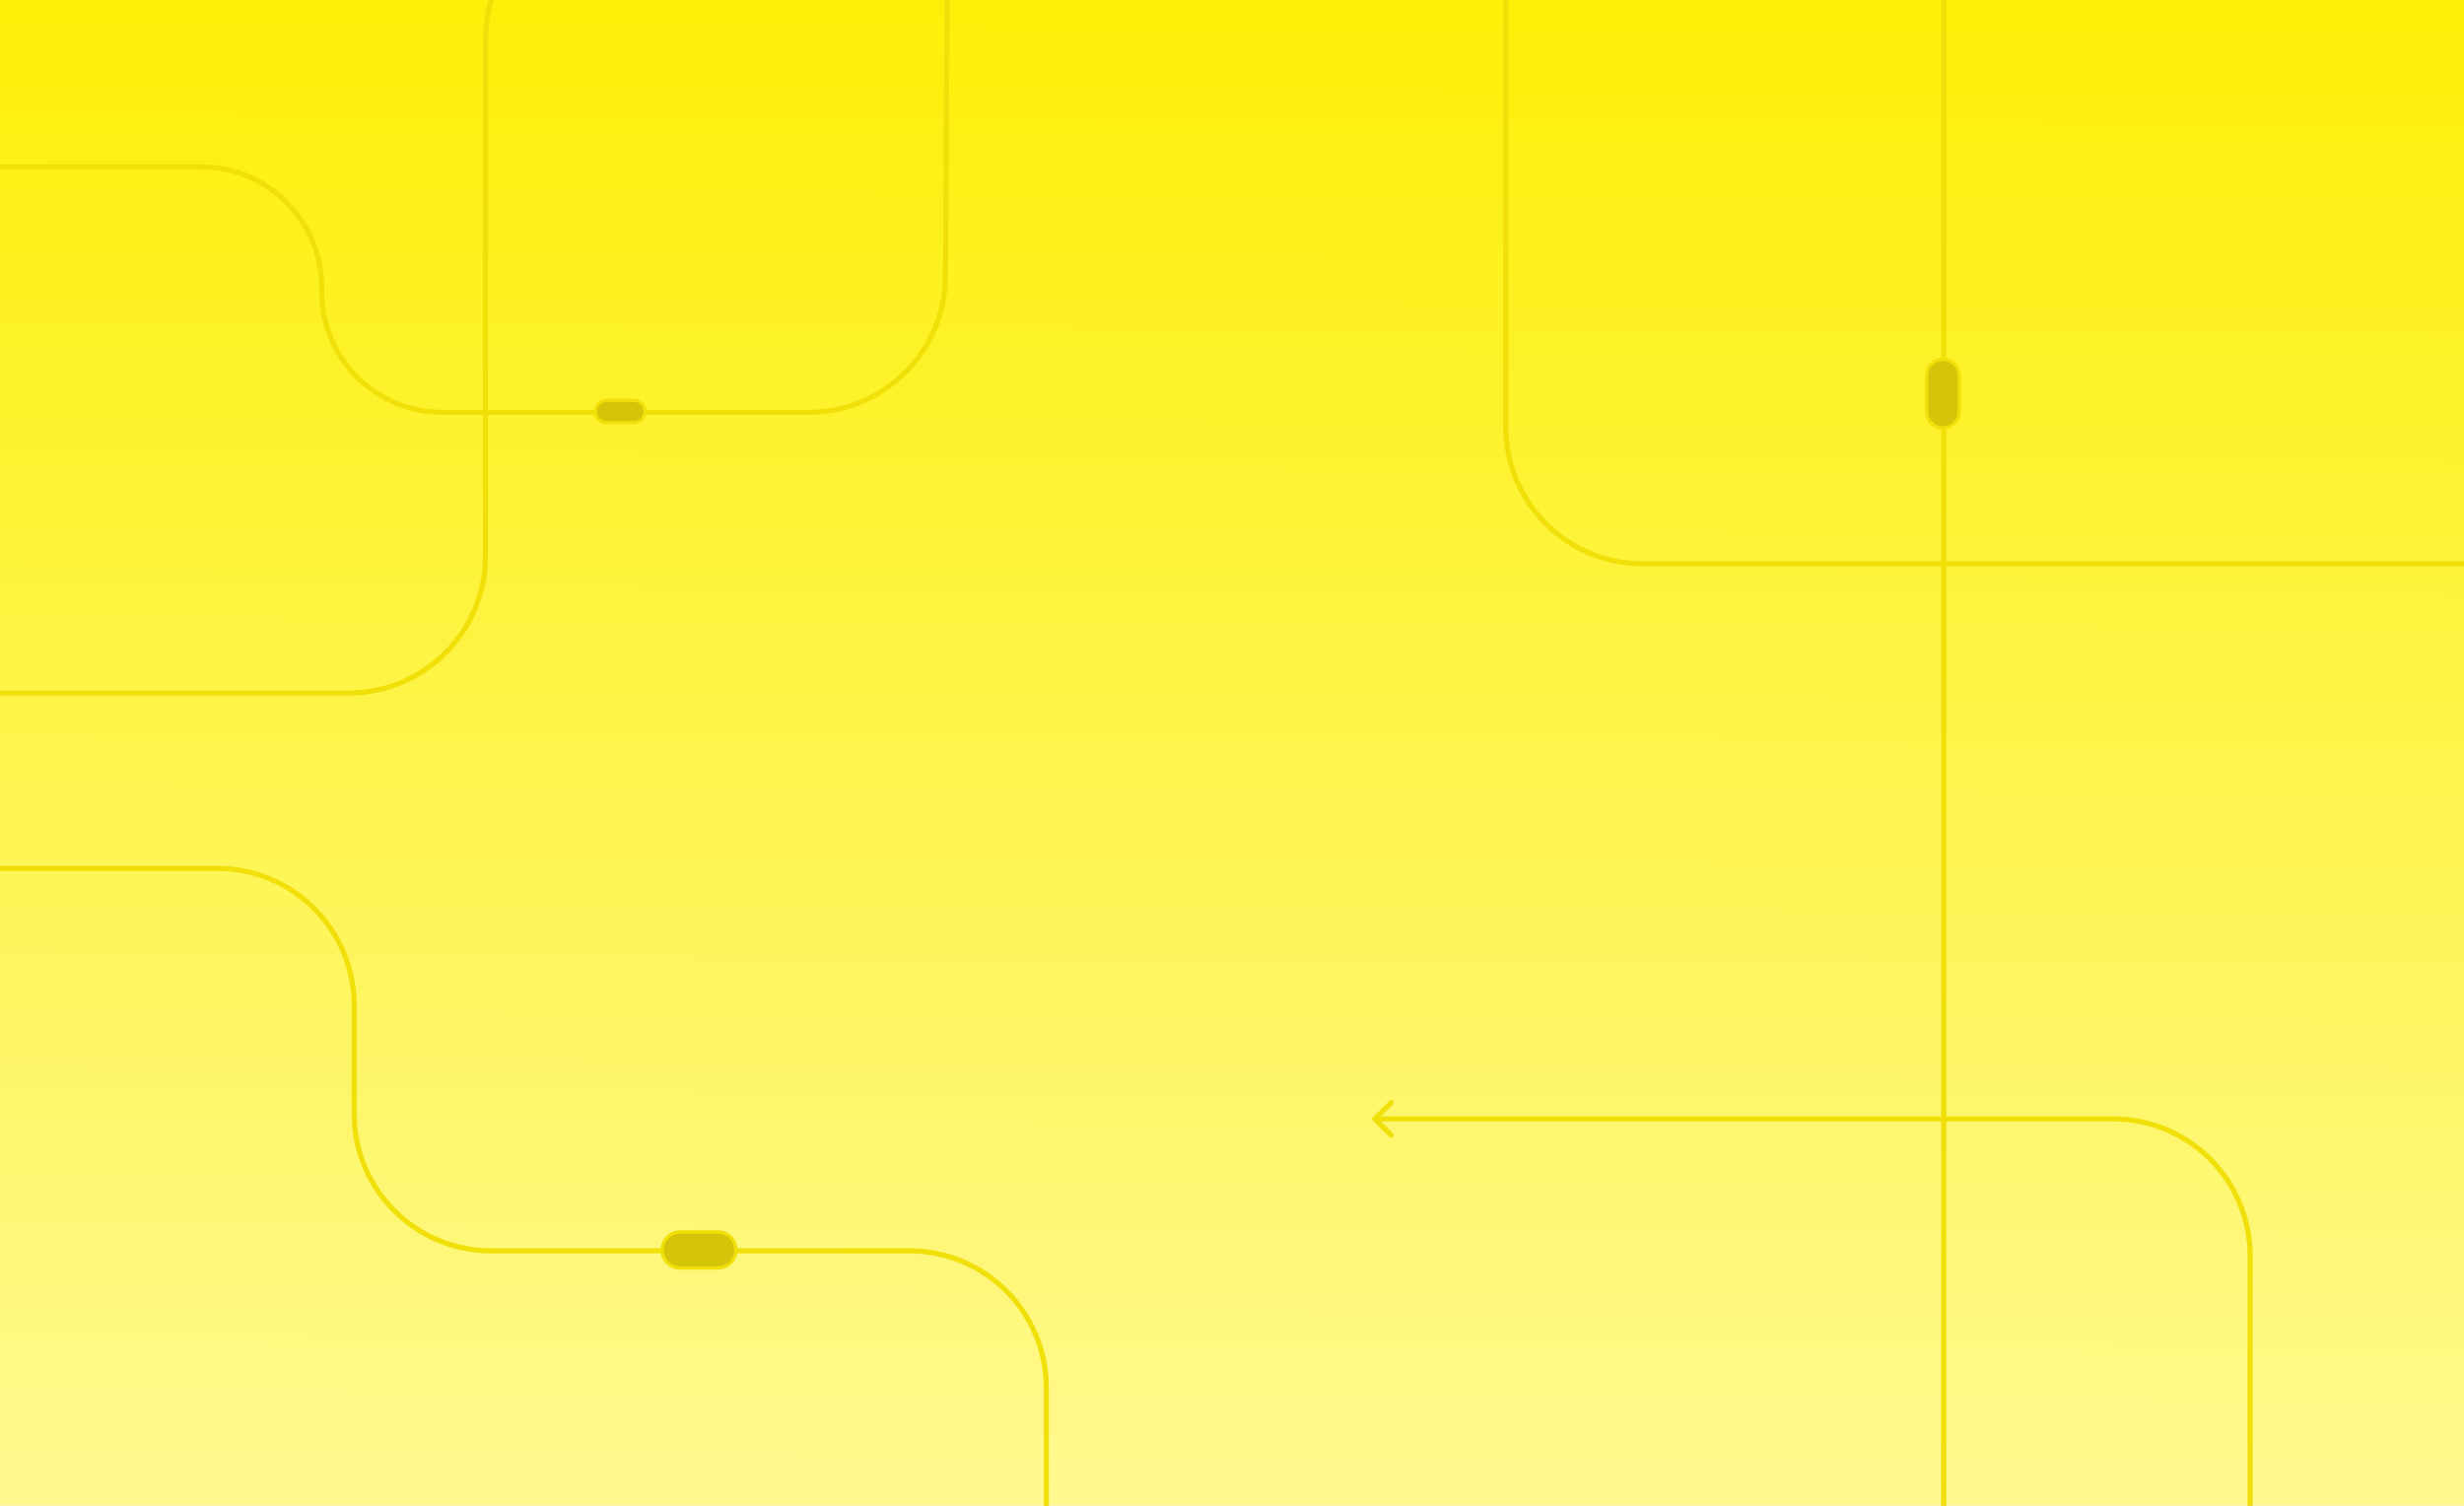
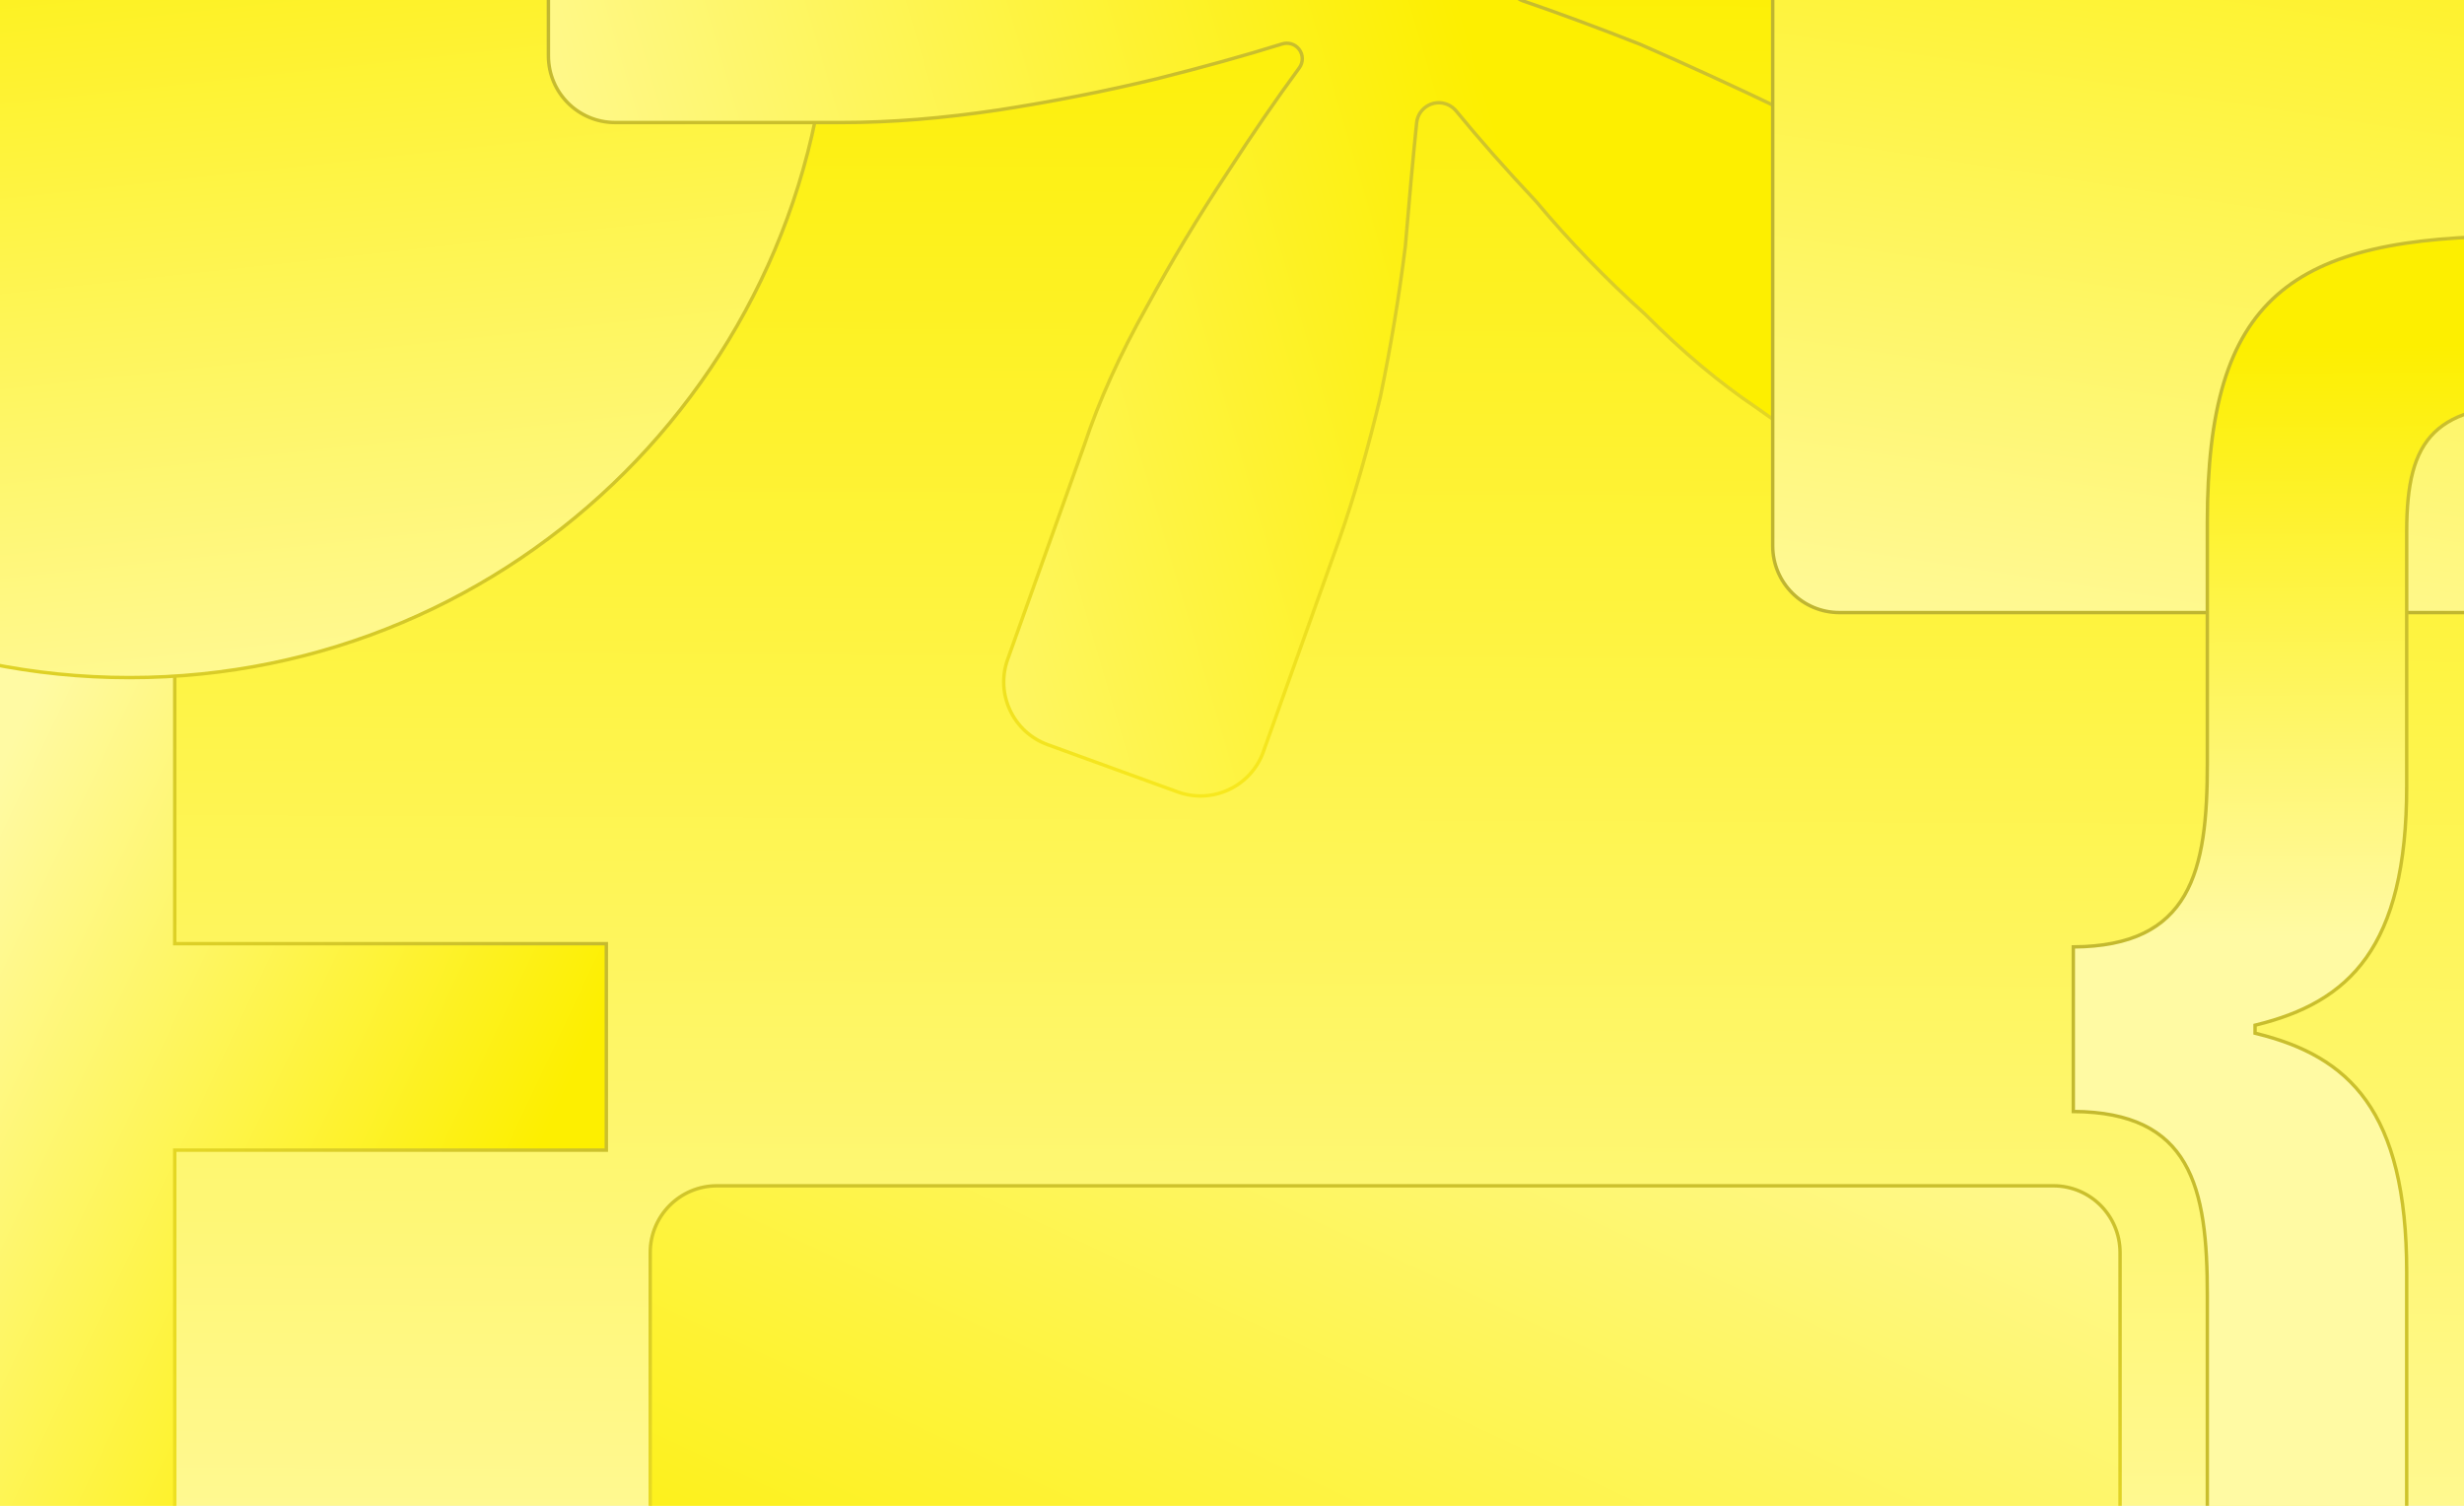
<svg xmlns="http://www.w3.org/2000/svg" width="1440" height="880" viewBox="0 0 1440 880" fill="none">
-   <g clip-path="url(#clip0_12980_22251)">
-     <rect width="1440" height="880" fill="url(#paint0_linear_12980_22251)" />
-     <path d="M611.5 977.5L611.5 811C611.5 766.817 575.683 731 531.5 731L287 731C242.817 731 207 695.183 207 651L207 587.5C207 543.317 171.183 507.5 127 507.5L-81.001 507.5" stroke="#F0DF09" stroke-width="2.993" />
-     <path d="M880 -242L880 249.499C880 293.682 915.817 329.499 960 329.499H1543" stroke="#F0DF09" stroke-width="2.993" />
-     <path d="M1136 988.388L1136 2C1136 -42.183 1171.82 -78 1216 -78L1495 -78C1539.18 -78 1575 -42.183 1575 2L1575 250.375C1575 294.558 1610.82 330.375 1655 330.375L1969.18 330.375C2013.36 330.375 2049.18 366.192 2049.18 410.375V528.375" stroke="#F0DF09" stroke-width="2.993" />
-     <rect x="1125.96" y="209.962" width="19.076" height="40.076" rx="9.538" fill="#D4C50B" stroke="#F0DF09" stroke-width="1.924" />
-     <path d="M696 -214.999C696 -210.582 692.418 -207 688.001 -207L625.13 -207C586.146 -207 554.482 -175.515 554.261 -136.533L552.568 161.454C552.318 205.459 516.574 241 472.569 241L258.508 241C219.083 241 187.32 208.668 188.02 169.25C188.72 129.831 156.957 97.5 117.532 97.5L-13 97.5" stroke="#F0DF09" stroke-width="2.993" />
-     <path d="M508 -327L508 -136.656C508 -92.474 472.183 -56.657 428 -56.656L363.733 -56.656C319.55 -56.656 283.733 -20.839 283.733 23.344L283.733 325C283.733 369.183 247.916 405 203.733 405L-138.12 405C-182.303 405 -218.12 369.182 -218.12 325L-218.12 46.593C-218.12 2.41 -253.938 -33.407 -298.12 -33.407L-617 -33.407" stroke="#F0DF09" stroke-width="2.993" />
-     <rect x="347.962" y="247.038" width="13.076" height="29.076" rx="6.538" transform="rotate(-90 347.962 247.038)" fill="#D4C50B" stroke="#F0DF09" stroke-width="1.924" />
-     <rect x="386.962" y="741.038" width="21.076" height="43.076" rx="10.538" transform="rotate(-90 386.962 741.038)" fill="#D4C50B" stroke="#F0DF09" stroke-width="1.924" />
-     <path d="M802.442 654.957C801.858 654.372 801.858 653.425 802.442 652.841L811.964 643.318C812.549 642.734 813.496 642.734 814.08 643.318C814.665 643.903 814.665 644.85 814.08 645.434L805.616 653.899L814.08 662.363C814.665 662.947 814.665 663.895 814.08 664.479C813.496 665.064 812.549 665.064 811.964 664.479L802.442 654.957ZM1315 884.297L1313.5 884.297L1315 884.297ZM1718 970L1717.97 971.496L1393.56 965.78L1393.59 964.284L1393.62 962.788L1718.03 968.504L1718 970ZM1315 884.297L1313.5 884.297L1313.5 733.898L1315 733.898L1316.5 733.898L1316.5 884.297L1315 884.297ZM1235 653.899L1235 655.395L803.5 655.395L803.5 653.899L803.5 652.402L1235 652.402L1235 653.899ZM1315 733.898L1313.5 733.898C1313.5 690.542 1278.36 655.395 1235 655.395L1235 653.899L1235 652.402C1280.01 652.402 1316.5 688.889 1316.5 733.898L1315 733.898ZM1393.59 964.284L1393.56 965.78C1349.12 964.997 1313.5 928.746 1313.5 884.297L1315 884.297L1316.5 884.297C1316.5 927.114 1350.81 962.034 1393.62 962.788L1393.59 964.284Z" fill="#F0DF09" />
+   <g clip-path="url(#clip0_14385_24319)">
+     <rect width="1440" height="880" fill="url(#paint0_linear_14385_24319)" />
+     <path d="M102.123 304.996V551.485H354.345V672.156H102.123V917.5H-21.987V672.156H-275.355V551.485H-21.987V304.996H102.123Z" fill="url(#paint1_linear_14385_24319)" stroke="url(#paint2_linear_14385_24319)" stroke-width="2" />
+     <rect x="-333.543" y="-422.495" width="818.495" height="818.495" rx="409.247" fill="url(#paint3_linear_14385_24319)" stroke="url(#paint4_linear_14385_24319)" stroke-width="2" />
+     <rect x="1239" y="1181" width="859" height="488" rx="39" transform="rotate(180 1239 1181)" fill="url(#paint5_linear_14385_24319)" stroke="url(#paint6_linear_14385_24319)" stroke-width="2" />
+     <path d="M320.5 -48.611L320.5 32.611C320.5 54.15 337.961 71.611 359.5 71.611L492.561 71.611C520.435 71.611 550.746 69.174 583.494 64.295C615.04 59.414 645.979 53.313 676.311 45.992C703.247 39.22 727.583 32.449 749.321 25.68C752.889 24.569 756.78 25.75 759.11 28.679C761.661 31.885 761.726 36.401 759.303 39.695C745.871 57.956 731.927 78.27 717.472 100.636L717.466 100.645C700.479 126.269 684.706 152.504 670.146 179.349L670.143 179.355L670.14 179.361C654.377 207.408 642.26 234.22 633.782 259.798L633.779 259.809L633.775 259.819L588.875 385.408C581.651 405.614 592.108 427.861 612.275 435.191L688.289 462.822C708.608 470.208 731.058 459.656 738.336 439.298L783.091 314.116C791.579 289.726 799.464 262.278 806.744 231.77C812.806 202.503 817.656 173.237 821.294 143.972C823.498 117.371 825.704 93.283 827.908 71.707C828.359 67.299 831.033 63.432 834.989 61.442C840.491 58.676 847.158 60.155 851.048 64.908C864.334 81.144 879.888 98.751 897.71 117.729L897.729 117.749L897.747 117.772C917.148 140.941 938.368 162.892 961.409 183.625L961.43 183.644L961.449 183.663C983.271 205.609 1005.08 223.886 1026.88 238.5L1026.89 238.507L1026.9 238.515L1135.95 315.85C1153.68 328.419 1178.26 324.077 1190.61 306.196L1236.23 240.123C1248.36 222.555 1244.11 198.499 1226.7 186.149L1116.83 108.236C1095.01 93.611 1070.16 78.98 1042.27 64.345C1014.36 50.922 986.452 38.108 958.545 25.905C933.18 15.924 910.325 7.455 889.978 0.499C885.952 -0.877 883.229 -4.654 883.228 -8.916C883.228 -13.178 885.953 -16.95 889.969 -18.343C910.306 -25.396 933.156 -34.467 958.519 -45.558L958.535 -45.565L958.553 -45.572C986.45 -56.551 1014.35 -69.36 1042.25 -84.001L1042.27 -84.009L1042.28 -84.017C1070.17 -97.429 1095.01 -112.056 1116.82 -127.894L1116.83 -127.899L1116.84 -127.905L1226.23 -204.07C1243.86 -216.344 1248.24 -240.561 1236.04 -258.236L1190.41 -324.315C1178.14 -342.088 1153.76 -346.502 1136.03 -334.161L1026.89 -258.174L1026.89 -258.171C1004.59 -242.826 982.852 -224.618 961.676 -203.543L959.608 -201.476C936.552 -179.509 915.319 -157.545 895.908 -135.583L895.906 -135.581C877.584 -114.987 861.655 -96.799 848.119 -81.019C844.838 -77.194 839.453 -75.938 834.822 -77.934C831.007 -79.578 828.373 -83.153 827.95 -87.289C825.731 -108.972 823.512 -133.2 821.294 -159.973C817.655 -189.245 812.803 -219.129 806.738 -249.625C799.46 -278.9 791.577 -306.342 783.089 -331.951L738.425 -455.479C731.092 -475.759 708.692 -486.239 688.425 -478.872L612.41 -451.24C592.191 -443.891 581.742 -421.556 589.058 -401.325L633.773 -277.655L633.778 -277.643L633.782 -277.63C642.258 -252.057 654.372 -225.861 670.13 -199.042L670.143 -199.02L670.155 -198.996C684.713 -170.935 700.484 -144.096 717.466 -118.478L717.483 -118.448C731.831 -95.14 745.67 -74.871 759 -57.638C761.578 -54.304 761.589 -49.629 758.956 -46.318C756.712 -43.498 753.016 -42.272 749.531 -43.189C730.459 -48.214 709.388 -53.641 686.319 -59.47L676.311 -61.992C645.979 -69.313 615.04 -75.414 583.494 -80.295C550.746 -85.174 520.435 -87.611 492.562 -87.611L359.5 -87.611C337.961 -87.611 320.5 -70.15 320.5 -48.611Z" fill="url(#paint7_linear_14385_24319)" stroke="url(#paint8_linear_14385_24319)" stroke-width="2" />
+     <rect x="1792" y="358" width="756" height="608" rx="39" transform="rotate(180 1792 358)" fill="url(#paint9_linear_14385_24319)" stroke="url(#paint10_linear_14385_24319)" stroke-width="2" />
+     <path d="M1472.43 138H1513.68V236.233H1485.83C1454.88 236.233 1434.94 240.871 1422.79 252.661C1410.62 264.463 1406.51 283.182 1406.51 310.6V459.4C1406.51 506.834 1398.02 538.37 1382.87 559.7C1367.73 581.005 1345.82 592.278 1318.65 598.962L1317.89 599.149V603.817L1318.65 604.004C1345.82 610.688 1367.73 621.961 1382.87 643.267C1398.02 664.597 1406.51 696.132 1406.51 743.566V894.434C1406.51 921.34 1410.62 940.052 1422.78 951.98C1434.93 963.9 1454.87 968.8 1485.83 968.8H1513.68V1066H1472.43C1404.95 1066 1359.44 1056.94 1330.76 1031.63C1302.11 1006.36 1290 964.63 1290 898.566V757C1290 725.498 1287.7 698.632 1276.6 679.642C1265.52 660.697 1245.82 649.779 1211.68 649.57V553.395C1245.82 553.186 1265.52 542.27 1276.6 523.325C1287.7 504.335 1290 477.469 1290 445.967V305.434C1290 239.37 1302.11 197.644 1330.76 172.366C1359.44 147.056 1404.95 138 1472.43 138Z" fill="url(#paint11_linear_14385_24319)" stroke="url(#paint12_linear_14385_24319)" stroke-width="2" />
  </g>
  <defs>
-     <linearGradient id="paint0_linear_12980_22251" x1="706.8" y1="-45.282" x2="701.934" y2="1071.37" gradientUnits="userSpaceOnUse">
+     <linearGradient id="paint0_linear_14385_24319" x1="706.8" y1="-45.282" x2="701.934" y2="1071.37" gradientUnits="userSpaceOnUse">
      <stop stop-color="#FDEF00" />
      <stop offset="0.939" stop-color="#FFFAA3" />
    </linearGradient>
-     <clipPath id="clip0_12980_22251">
+     <linearGradient id="paint1_linear_14385_24319" x1="454.756" y1="374.862" x2="88.791" y2="202.263" gradientUnits="userSpaceOnUse">
+       <stop stop-color="#FDEF00" />
+       <stop offset="0.939" stop-color="#FFFAA3" />
+     </linearGradient>
+     <linearGradient id="paint2_linear_14385_24319" x1="368.535" y1="431.367" x2="-154.061" y2="725.626" gradientUnits="userSpaceOnUse">
+       <stop offset="0.033" stop-color="#BFB531" />
+       <stop offset="1" stop-color="#FFEF1B" />
+     </linearGradient>
+     <linearGradient id="paint3_linear_14385_24319" x1="31.582" y1="513.387" x2="-38.543" y2="-128.868" gradientUnits="userSpaceOnUse">
+       <stop offset="0.061" stop-color="#FFFAA3" />
+       <stop offset="1" stop-color="#FDEF00" />
+     </linearGradient>
+     <linearGradient id="paint4_linear_14385_24319" x1="-381.289" y1="-94.344" x2="608.444" y2="476.73" gradientUnits="userSpaceOnUse">
+       <stop stop-color="#FFEF1B" />
+       <stop offset="1" stop-color="#BFB531" />
+     </linearGradient>
+     <linearGradient id="paint5_linear_14385_24319" x1="2168.53" y1="1367.95" x2="1825.69" y2="2100.12" gradientUnits="userSpaceOnUse">
+       <stop stop-color="#FDEF00" />
+       <stop offset="0.939" stop-color="#FFFAA3" />
+     </linearGradient>
+     <linearGradient id="paint6_linear_14385_24319" x1="1766.46" y1="1783.52" x2="1797.69" y2="1279.63" gradientUnits="userSpaceOnUse">
+       <stop stop-color="#BFB531" />
+       <stop offset="1" stop-color="#FFEF1B" />
+     </linearGradient>
+     <linearGradient id="paint7_linear_14385_24319" x1="328.122" y1="415.768" x2="923.294" y2="240.71" gradientUnits="userSpaceOnUse">
+       <stop stop-color="#FFFAA3" />
+       <stop offset="1" stop-color="#FDEF00" />
+     </linearGradient>
+     <linearGradient id="paint8_linear_14385_24319" x1="601.798" y1="-45.321" x2="660.458" y2="544.258" gradientUnits="userSpaceOnUse">
+       <stop stop-color="#BFB531" />
+       <stop offset="1" stop-color="#FFEF1B" />
+     </linearGradient>
+     <linearGradient id="paint9_linear_14385_24319" x1="2067.67" y1="889.165" x2="2171.61" y2="212.773" gradientUnits="userSpaceOnUse">
+       <stop stop-color="#FDEF00" />
+       <stop offset="0.939" stop-color="#FFFAA3" />
+     </linearGradient>
+     <linearGradient id="paint10_linear_14385_24319" x1="2172" y1="359" x2="1702.76" y2="668.811" gradientUnits="userSpaceOnUse">
+       <stop stop-color="#BFB531" />
+       <stop offset="1" stop-color="#FFEF1B" />
+     </linearGradient>
+     <linearGradient id="paint11_linear_14385_24319" x1="1530.88" y1="568.739" x2="1528.61" y2="201.305" gradientUnits="userSpaceOnUse">
+       <stop offset="0.061" stop-color="#FFFAA3" />
+       <stop offset="1" stop-color="#FDEF00" />
+     </linearGradient>
+     <linearGradient id="paint12_linear_14385_24319" x1="1131.1" y1="578.437" x2="2456.05" y2="805.32" gradientUnits="userSpaceOnUse">
+       <stop stop-color="#BFB531" />
+       <stop offset="1" stop-color="#FFEF1B" />
+     </linearGradient>
+     <clipPath id="clip0_14385_24319">
      <rect width="1440" height="880" fill="white" />
    </clipPath>
  </defs>
</svg>
